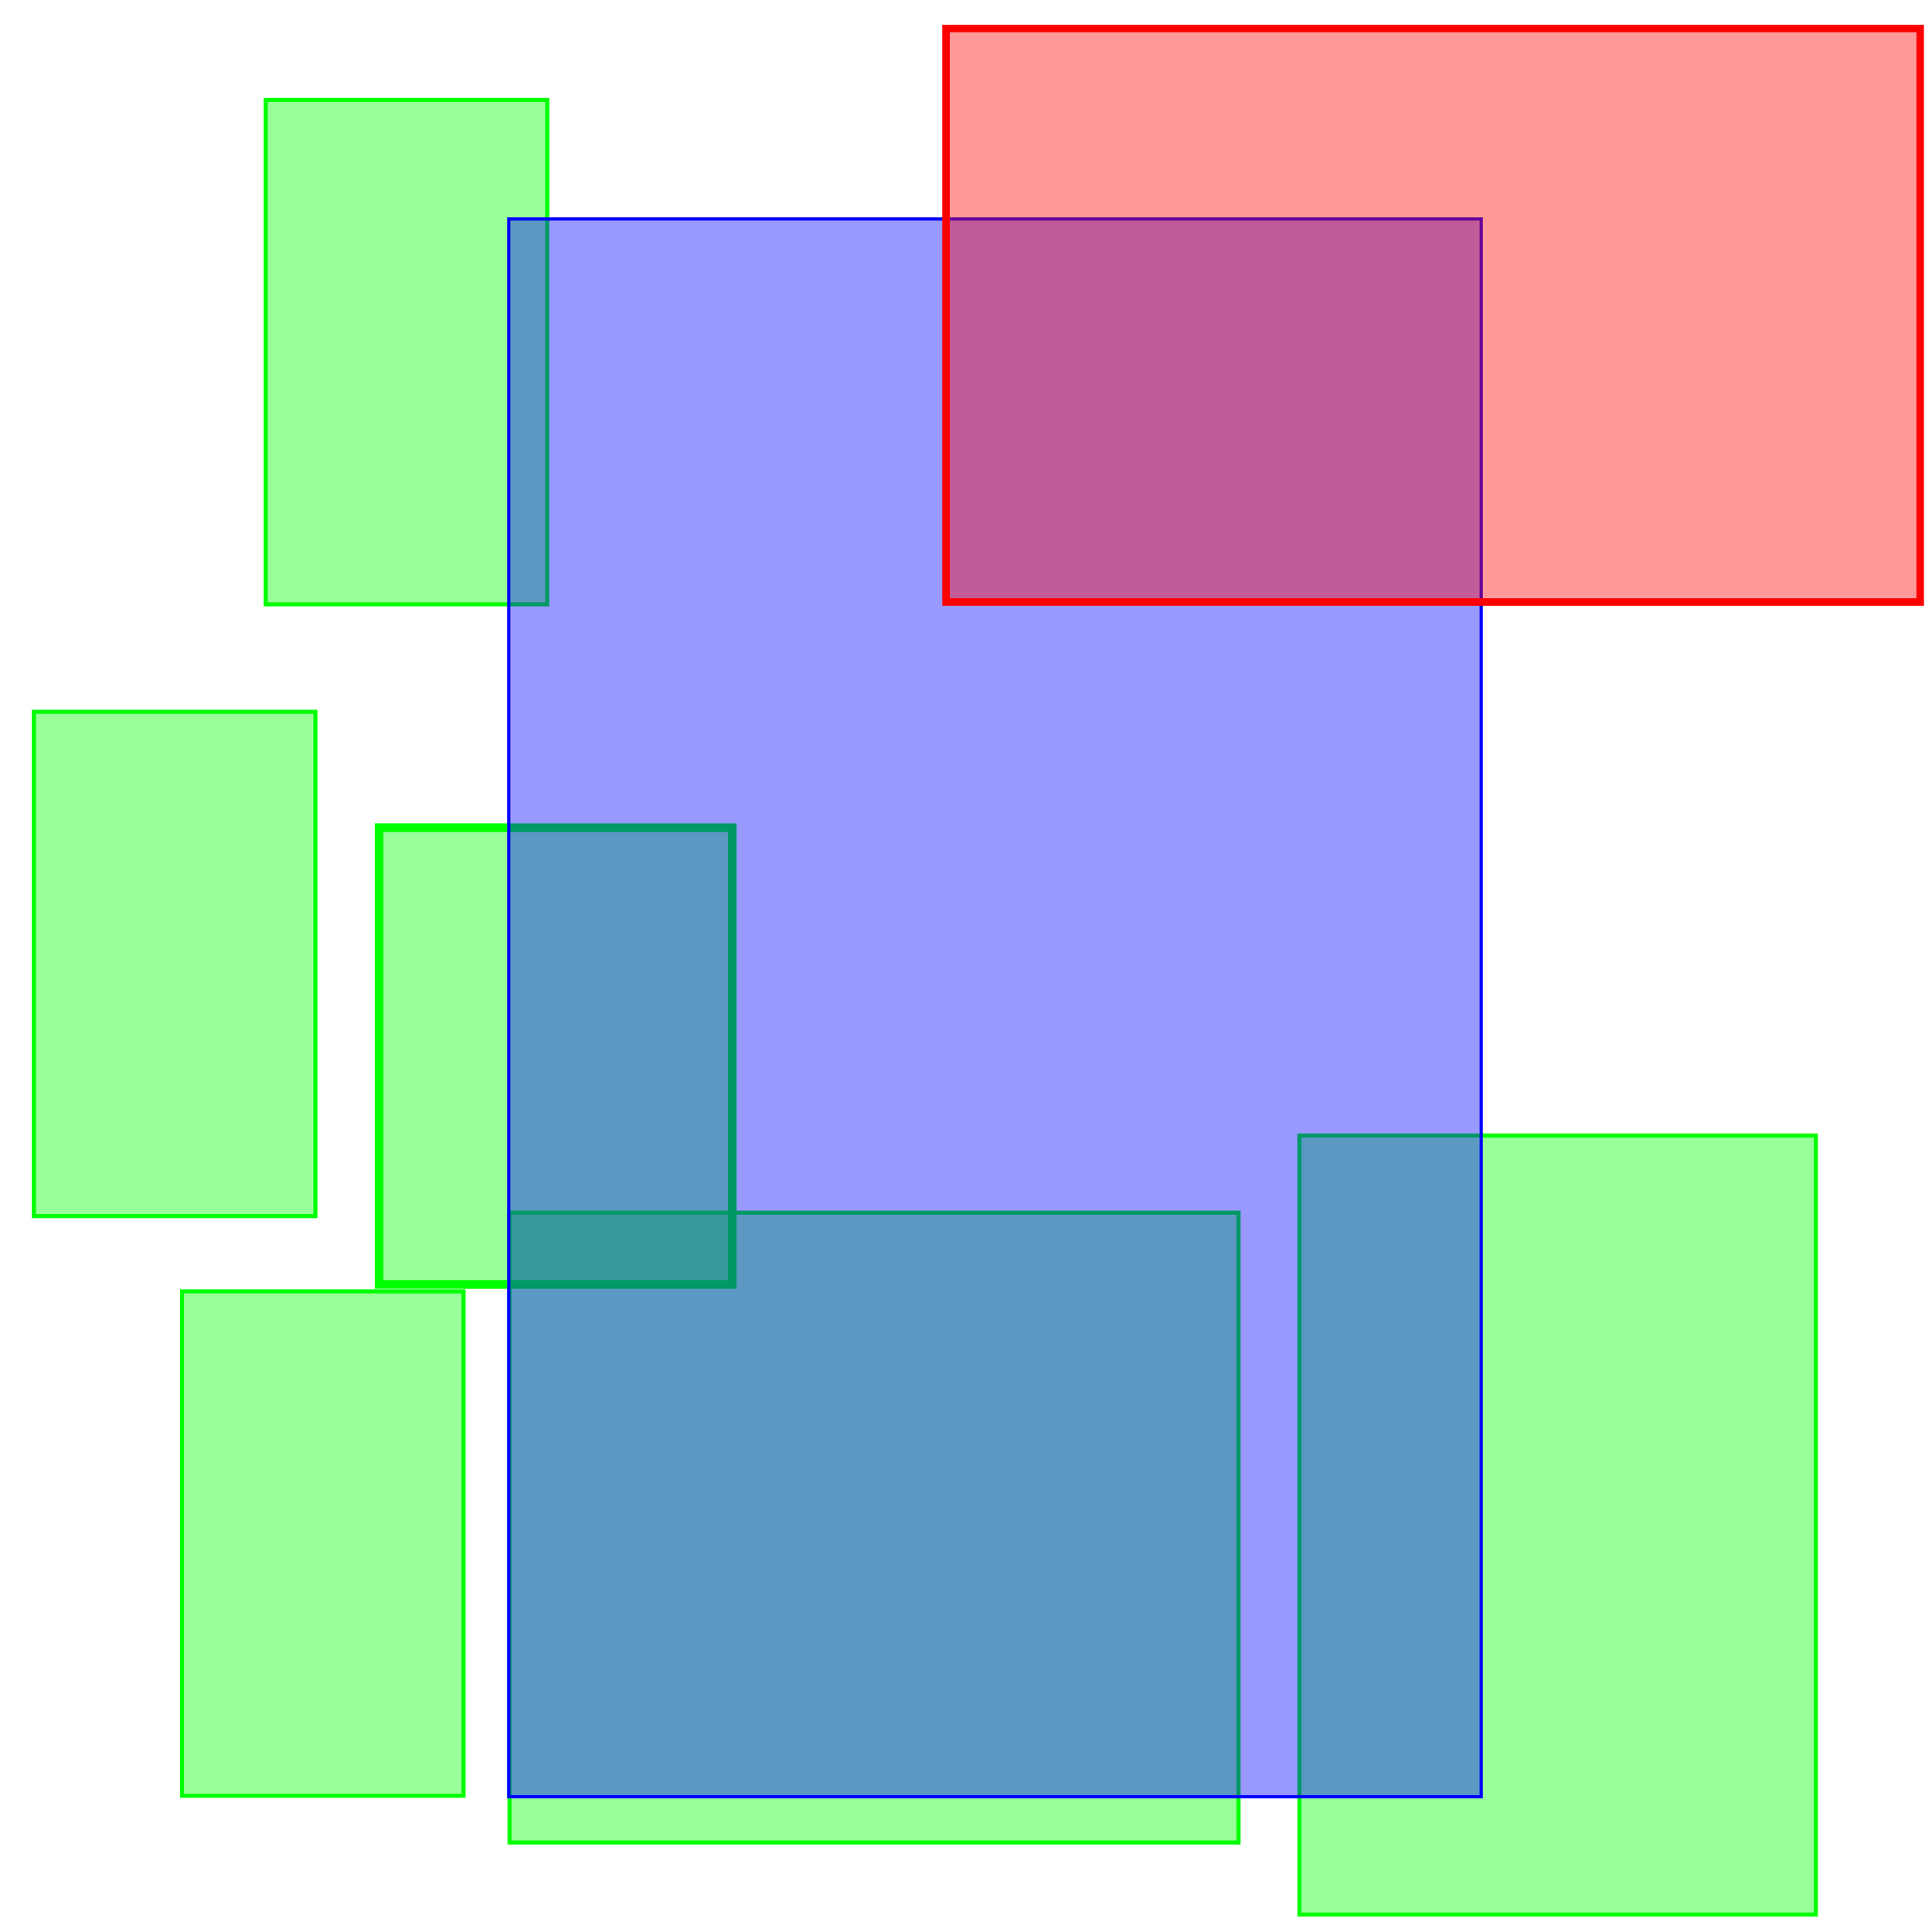
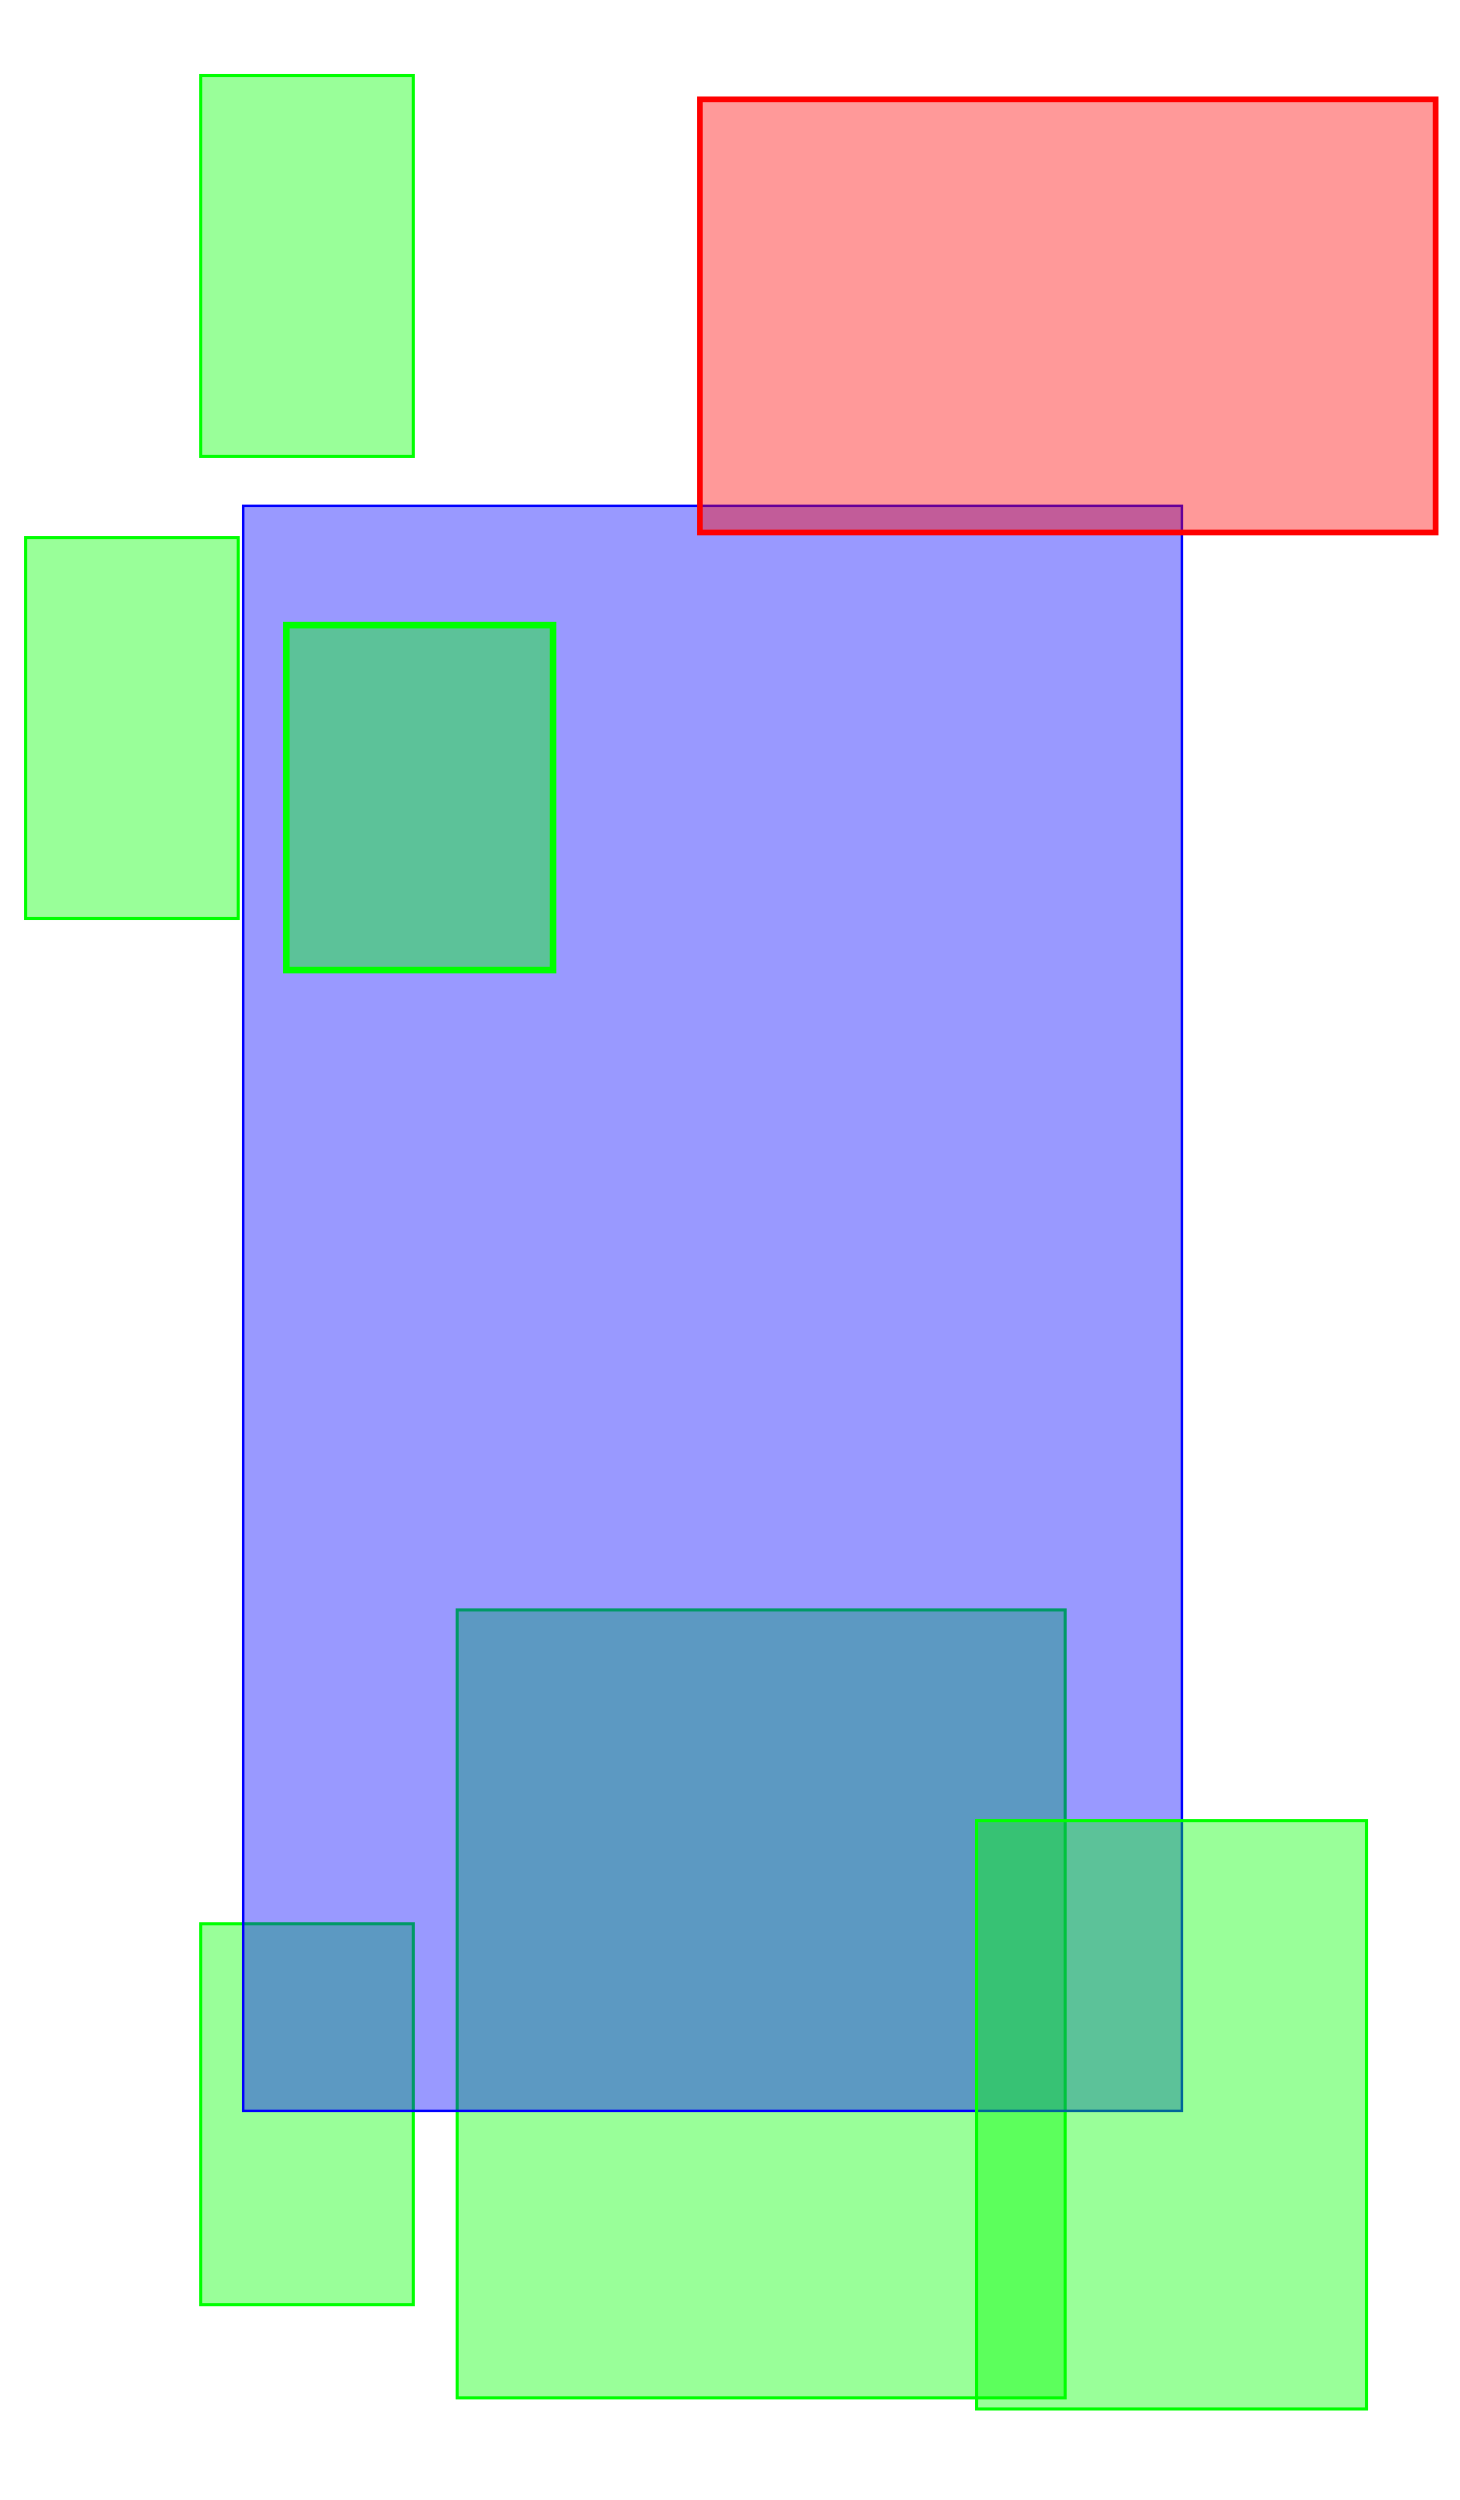
- <svg xmlns="http://www.w3.org/2000/svg" width="300px" height="300px" viewBox="0 0 300 300" version="1.1">
+ <svg xmlns="http://www.w3.org/2000/svg" width="300px" height="514px" viewBox="0 0 300 514" version="1.1">
  <g id="1" stroke="none" stroke-width="1" fill="none" fill-rule="evenodd">
    <g id="bg">
      <rect id="矩形" x="0" y="0" width="300" height="300" />
    </g>
-     <g id="编组" transform="translate(78.75949, 187.6352)" fill="#00FF00" fill-opacity="0.4" fill-rule="nonzero" stroke="#00FF00" stroke-width="0.633">
-       <rect id="矩形" x="0.361" y="0.67" width="113.203" height="97.797" />
+     <g id="编组" transform="translate(93.75949, 330.1927)" fill="#00FF00" fill-opacity="0.4" fill-rule="nonzero" stroke="#00FF00" stroke-width="0.633">
+       <rect id="矩形" x="0.241" y="0.807" width="125" height="162" />
    </g>
-     <g id="编组" transform="translate(27.96835, 200.1957)" fill="#00FF00" fill-opacity="0.4" fill-rule="nonzero" stroke="#00FF00" stroke-width="0.633">
+     <g id="编组" transform="translate(40.96835, 395.1957)" fill="#00FF00" fill-opacity="0.4" fill-rule="nonzero" stroke="#00FF00" stroke-width="0.633">
      <rect id="矩形" x="0.294" y="0.33" width="43.716" height="78.314" />
    </g>
    <g id="编组" transform="translate(4.968354, 110.1957)" fill="#00FF00" fill-opacity="0.4" fill-rule="nonzero" stroke="#00FF00" stroke-width="0.633">
      <rect id="矩形" x="0.294" y="0.33" width="43.716" height="78.314" />
    </g>
    <g id="编组" transform="translate(40.96835, 15.1957)" fill="#00FF00" fill-opacity="0.4" fill-rule="nonzero" stroke="#00FF00" stroke-width="0.633">
      <rect id="矩形" x="0.294" y="0.33" width="43.716" height="78.314" />
    </g>
-     <g id="编组" transform="translate(201.3608, 176.3115)" fill="#00FF00" fill-opacity="0.4" fill-rule="nonzero" stroke="#00FF00" stroke-width="0.633">
+     <g id="编组" transform="translate(49.41139, 103.7559)" fill="#0000FF" fill-opacity="0.4" fill-rule="nonzero" stroke="#0000FF" stroke-width="0.5">
+       <rect id="矩形" x="0.589" y="0.244" width="193" height="330" />
+     </g>
+     <g id="编组" transform="translate(200.3608, 374.3115)" fill="#00FF00" fill-opacity="0.4" fill-rule="nonzero" stroke="#00FF00" stroke-width="0.633">
      <rect id="矩形" x="0.418" y="0.009" width="80.177" height="120.963" />
    </g>
    <g id="编组" transform="translate(58.77215, 128.4477)" fill="#00FF00" fill-opacity="0.4" fill-rule="nonzero" stroke="#00FF00" stroke-width="1.35">
      <rect id="矩形" x="0.095" y="0.078" width="54.836" height="70.921" />
    </g>
-     <g id="编组" transform="translate(78.41139, 33.75591)" fill="#0000FF" fill-opacity="0.4" fill-rule="nonzero" stroke="#0000FF" stroke-width="0.5">
-       <rect id="矩形" x="0.589" y="0.244" width="151" height="245" />
-     </g>
-     <g id="编组" transform="translate(146.8987, 4.422762)" fill="#FF0000" fill-opacity="0.4" fill-rule="nonzero" stroke="#FF0000" stroke-width="1.17">
+     <g id="编组" transform="translate(143.8987, 20.42276)" fill="#FF0000" fill-opacity="0.4" fill-rule="nonzero" stroke="#FF0000" stroke-width="1.17">
      <rect id="矩形" x="0" y="0" width="151.266" height="89.056" />
    </g>
  </g>
</svg>
